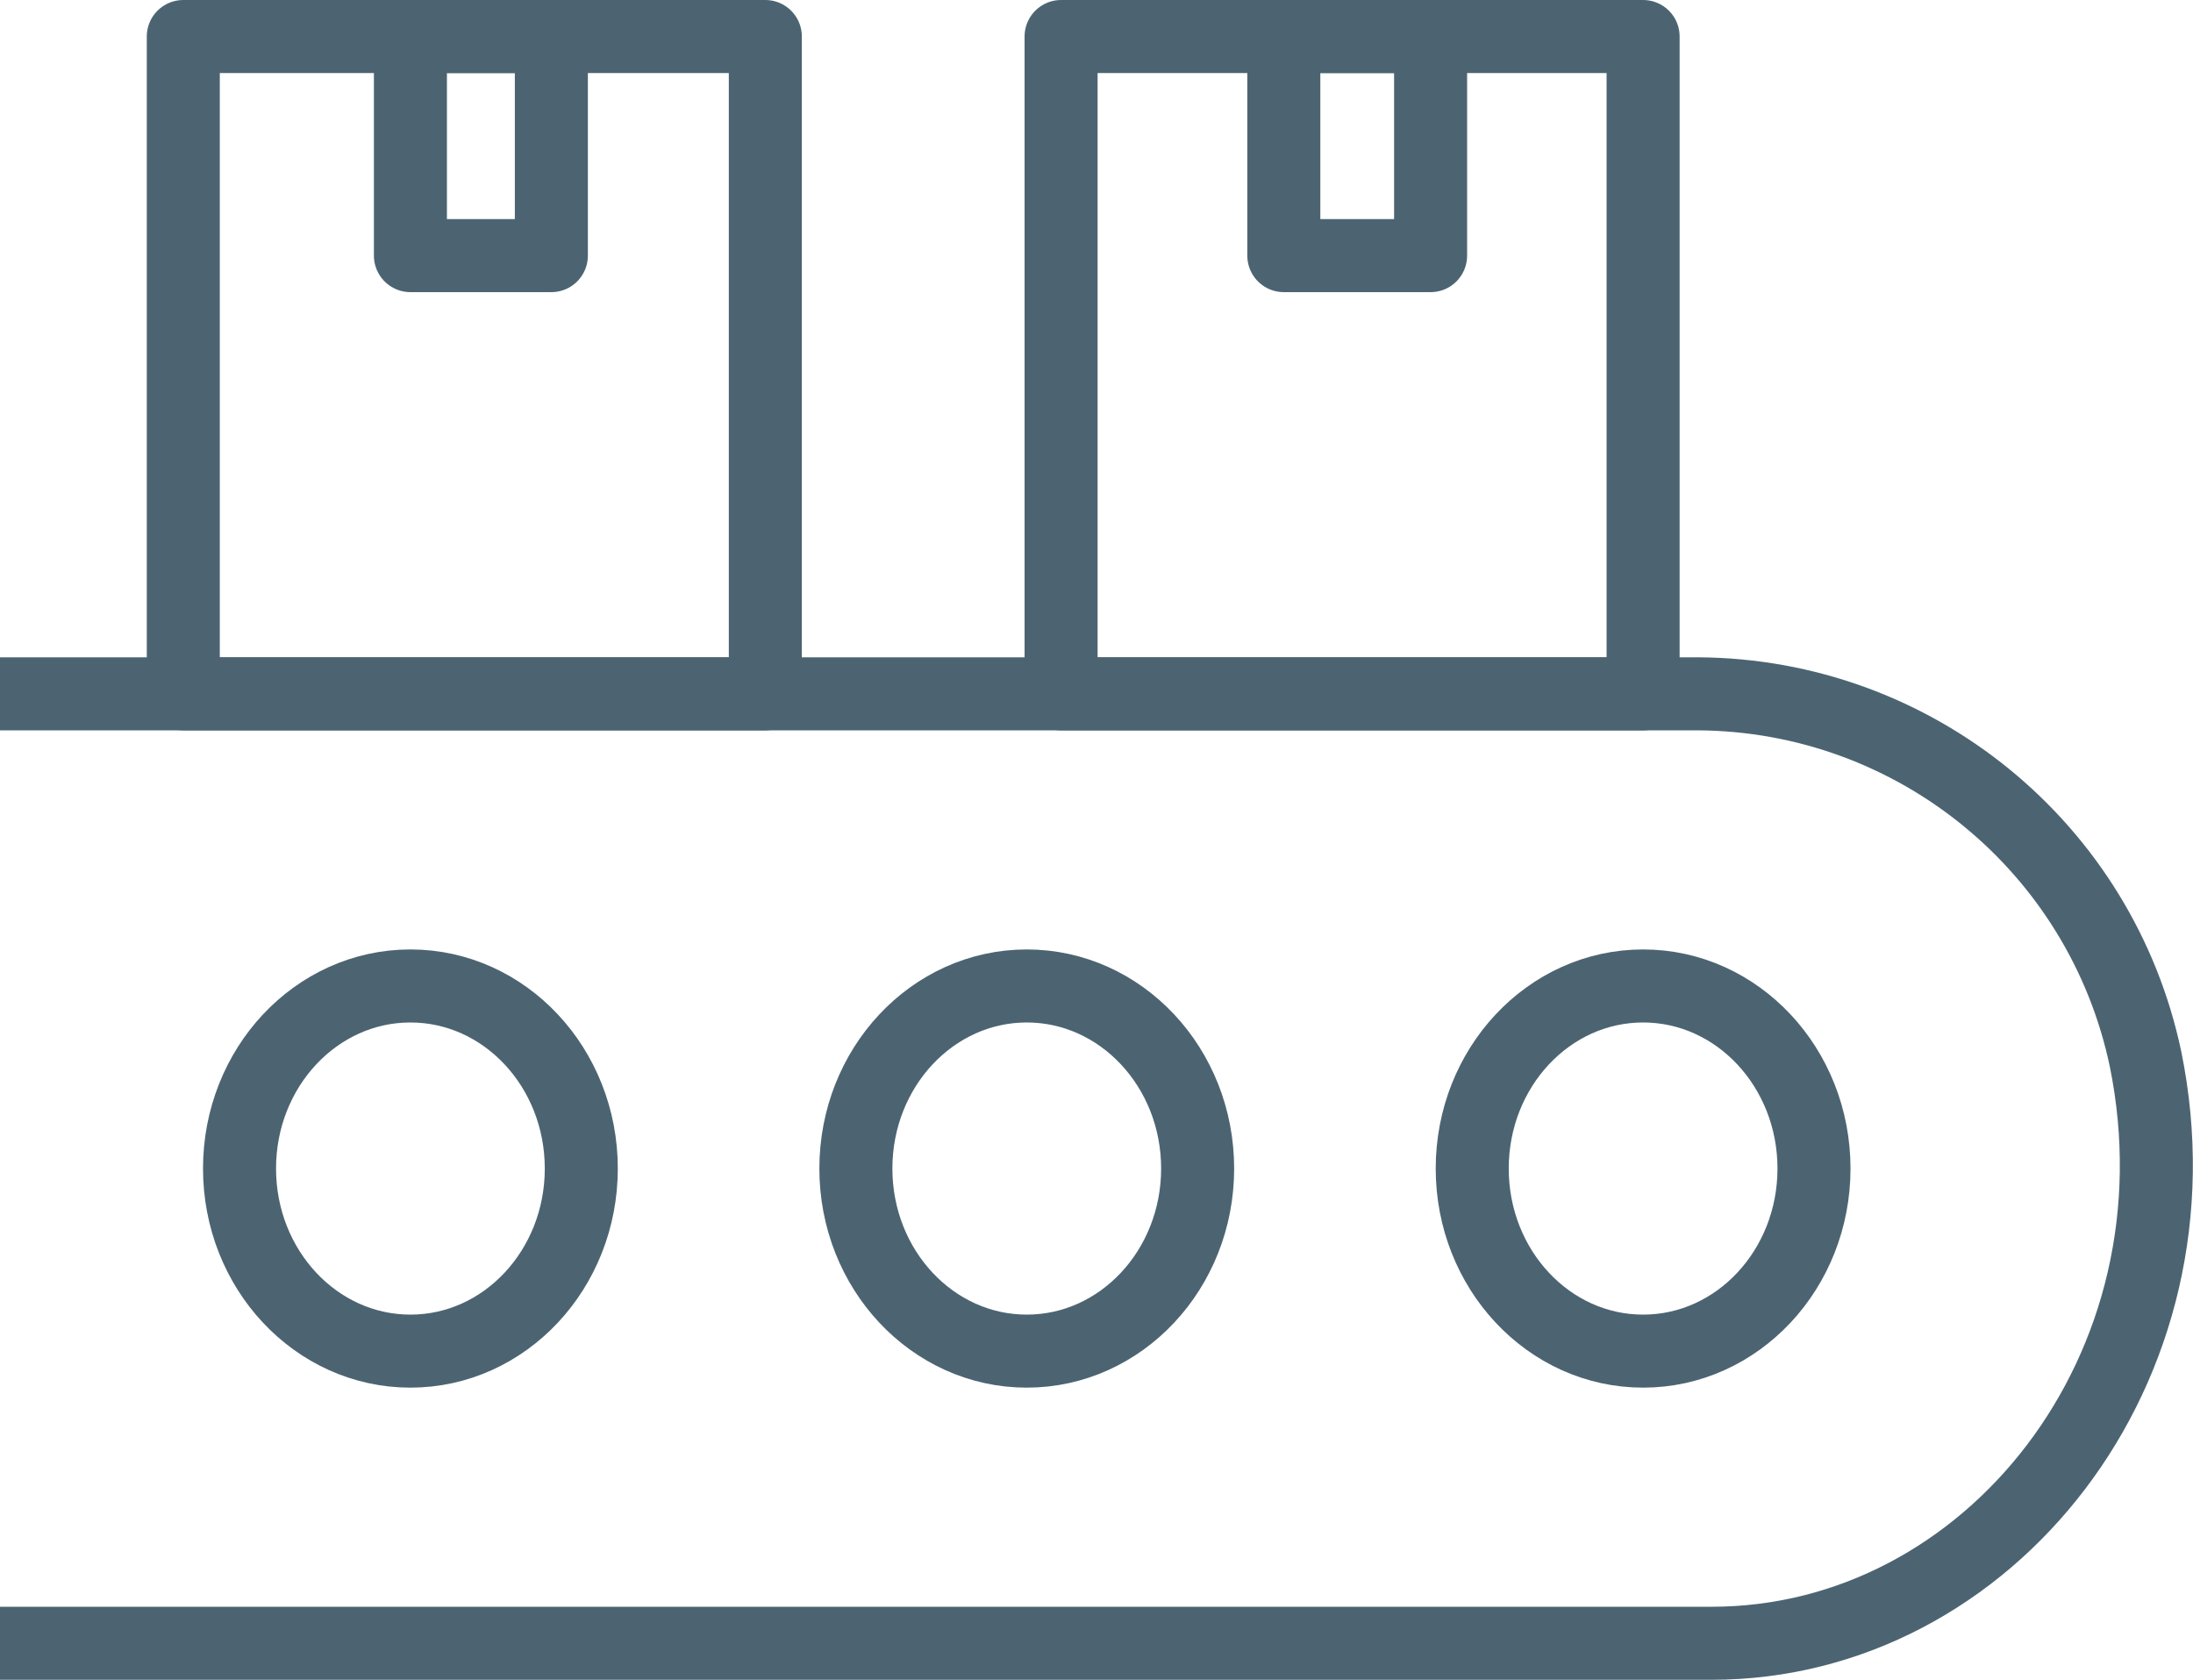
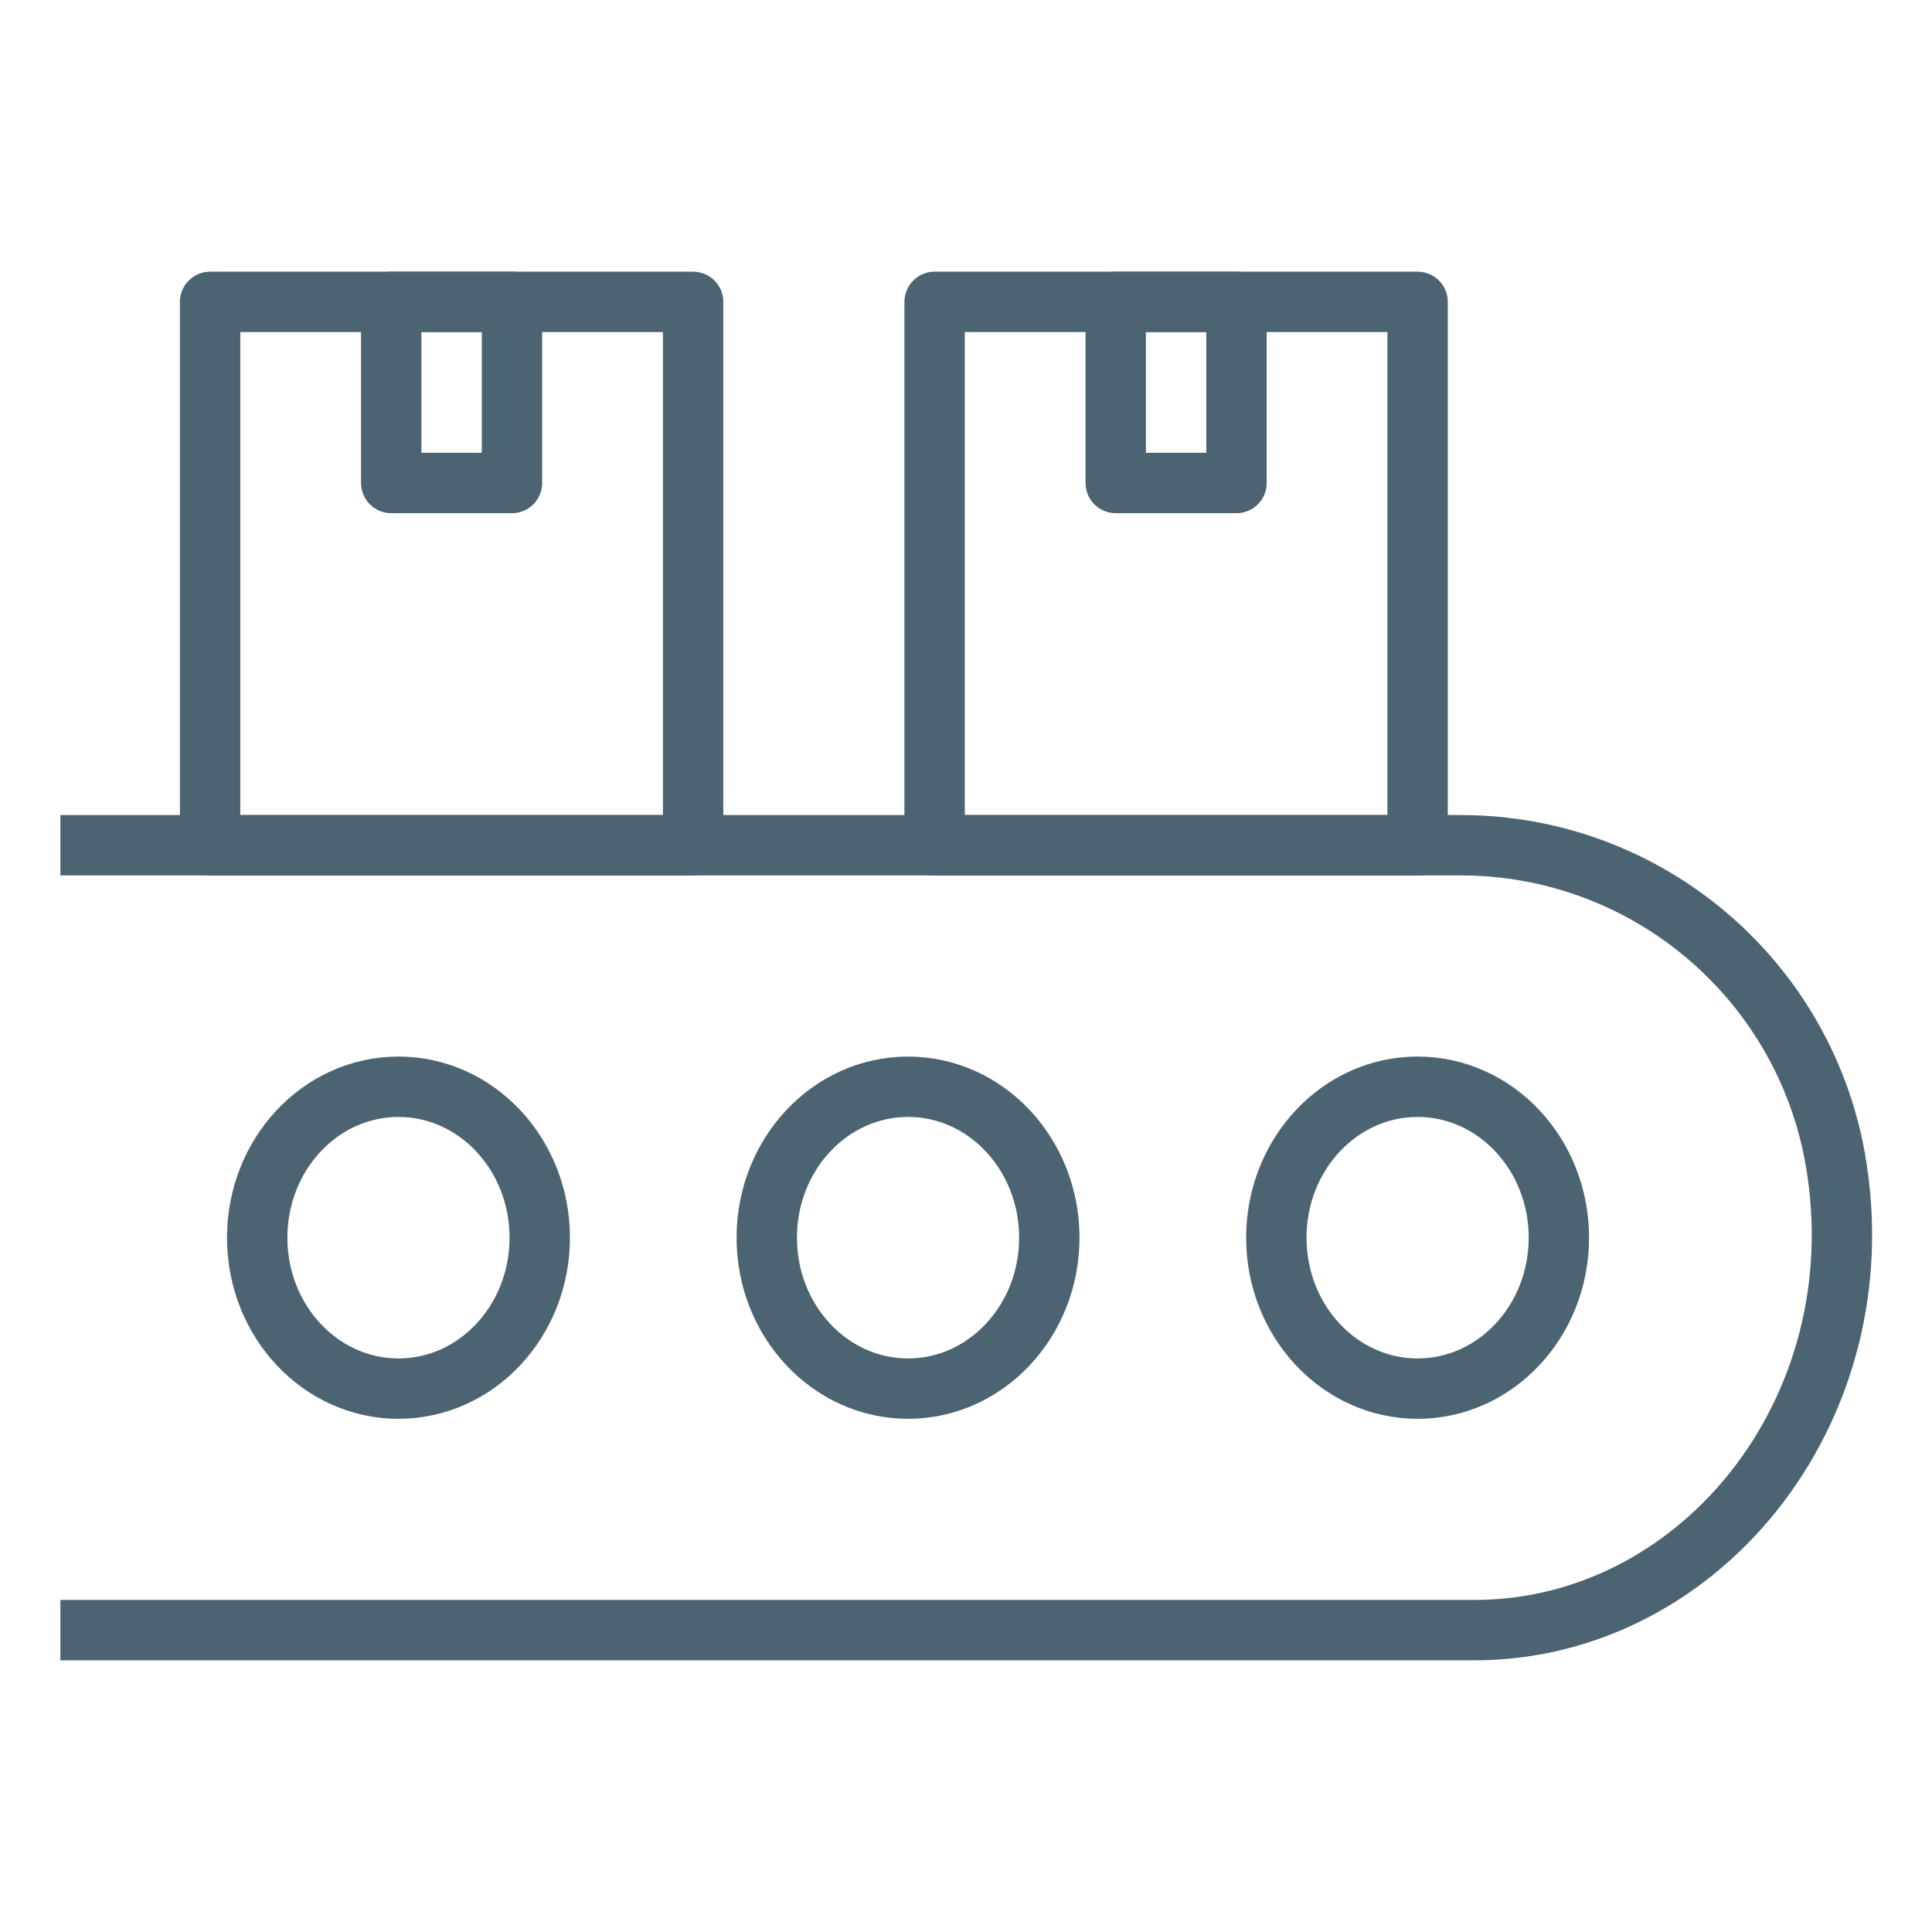
- <svg xmlns="http://www.w3.org/2000/svg" id="Layer_1" data-name="Layer 1" viewBox="0 0 30.03 23">
-   <path d="M1,13.59H24.25a6.3,6.3,0,0,1,6.13,5c.86,4.22-2.14,8-5.94,8H1" transform="translate(-1 -4.09)" fill="none" stroke="#4c6472" stroke-linejoin="round" />
-   <ellipse cx="22.5" cy="16" rx="2.34" ry="2.5" fill="none" stroke="#4c6472" stroke-linejoin="round" />
-   <ellipse cx="14.06" cy="16" rx="2.34" ry="2.5" fill="none" stroke="#4c6472" stroke-linejoin="round" />
-   <ellipse cx="5.62" cy="16" rx="2.34" ry="2.5" fill="none" stroke="#4c6472" stroke-linejoin="round" />
-   <rect x="2.51" y="0.5" width="7.97" height="9" fill="none" stroke="#4c6472" stroke-linejoin="round" />
-   <rect x="5.62" y="0.5" width="1.93" height="3" fill="none" stroke="#4c6472" stroke-linejoin="round" />
-   <rect x="14.53" y="0.5" width="7.97" height="9" fill="none" stroke="#4c6472" stroke-linejoin="round" />
-   <rect x="17.58" y="0.5" width="2.01" height="3" fill="none" stroke="#4c6472" stroke-linejoin="round" />
+ <svg xmlns="http://www.w3.org/2000/svg" id="Layer_1" data-name="Layer 1" viewBox="0 0 32 32">
+   <path d="M1,14H24.23a6.3,6.3,0,0,1,6.13,5c.86,4.22-2.14,8-5.94,8H1" fill="none" stroke="#4c6472" stroke-linejoin="round" />
+   <ellipse cx="23.48" cy="20.5" rx="2.34" ry="2.5" fill="none" stroke="#4c6472" stroke-linejoin="round" />
+   <ellipse cx="15.04" cy="20.5" rx="2.34" ry="2.5" fill="none" stroke="#4c6472" stroke-linejoin="round" />
+   <ellipse cx="6.6" cy="20.5" rx="2.34" ry="2.5" fill="none" stroke="#4c6472" stroke-linejoin="round" />
+   <rect x="3.48" y="5" width="8" height="9" fill="none" stroke="#4c6472" stroke-linejoin="round" />
+   <rect x="6.48" y="5" width="2" height="3" fill="none" stroke="#4c6472" stroke-linejoin="round" />
+   <rect x="15.48" y="5" width="8" height="9" fill="none" stroke="#4c6472" stroke-linejoin="round" />
+   <rect x="18.48" y="5" width="2" height="3" fill="none" stroke="#4c6472" stroke-linejoin="round" />
</svg>
